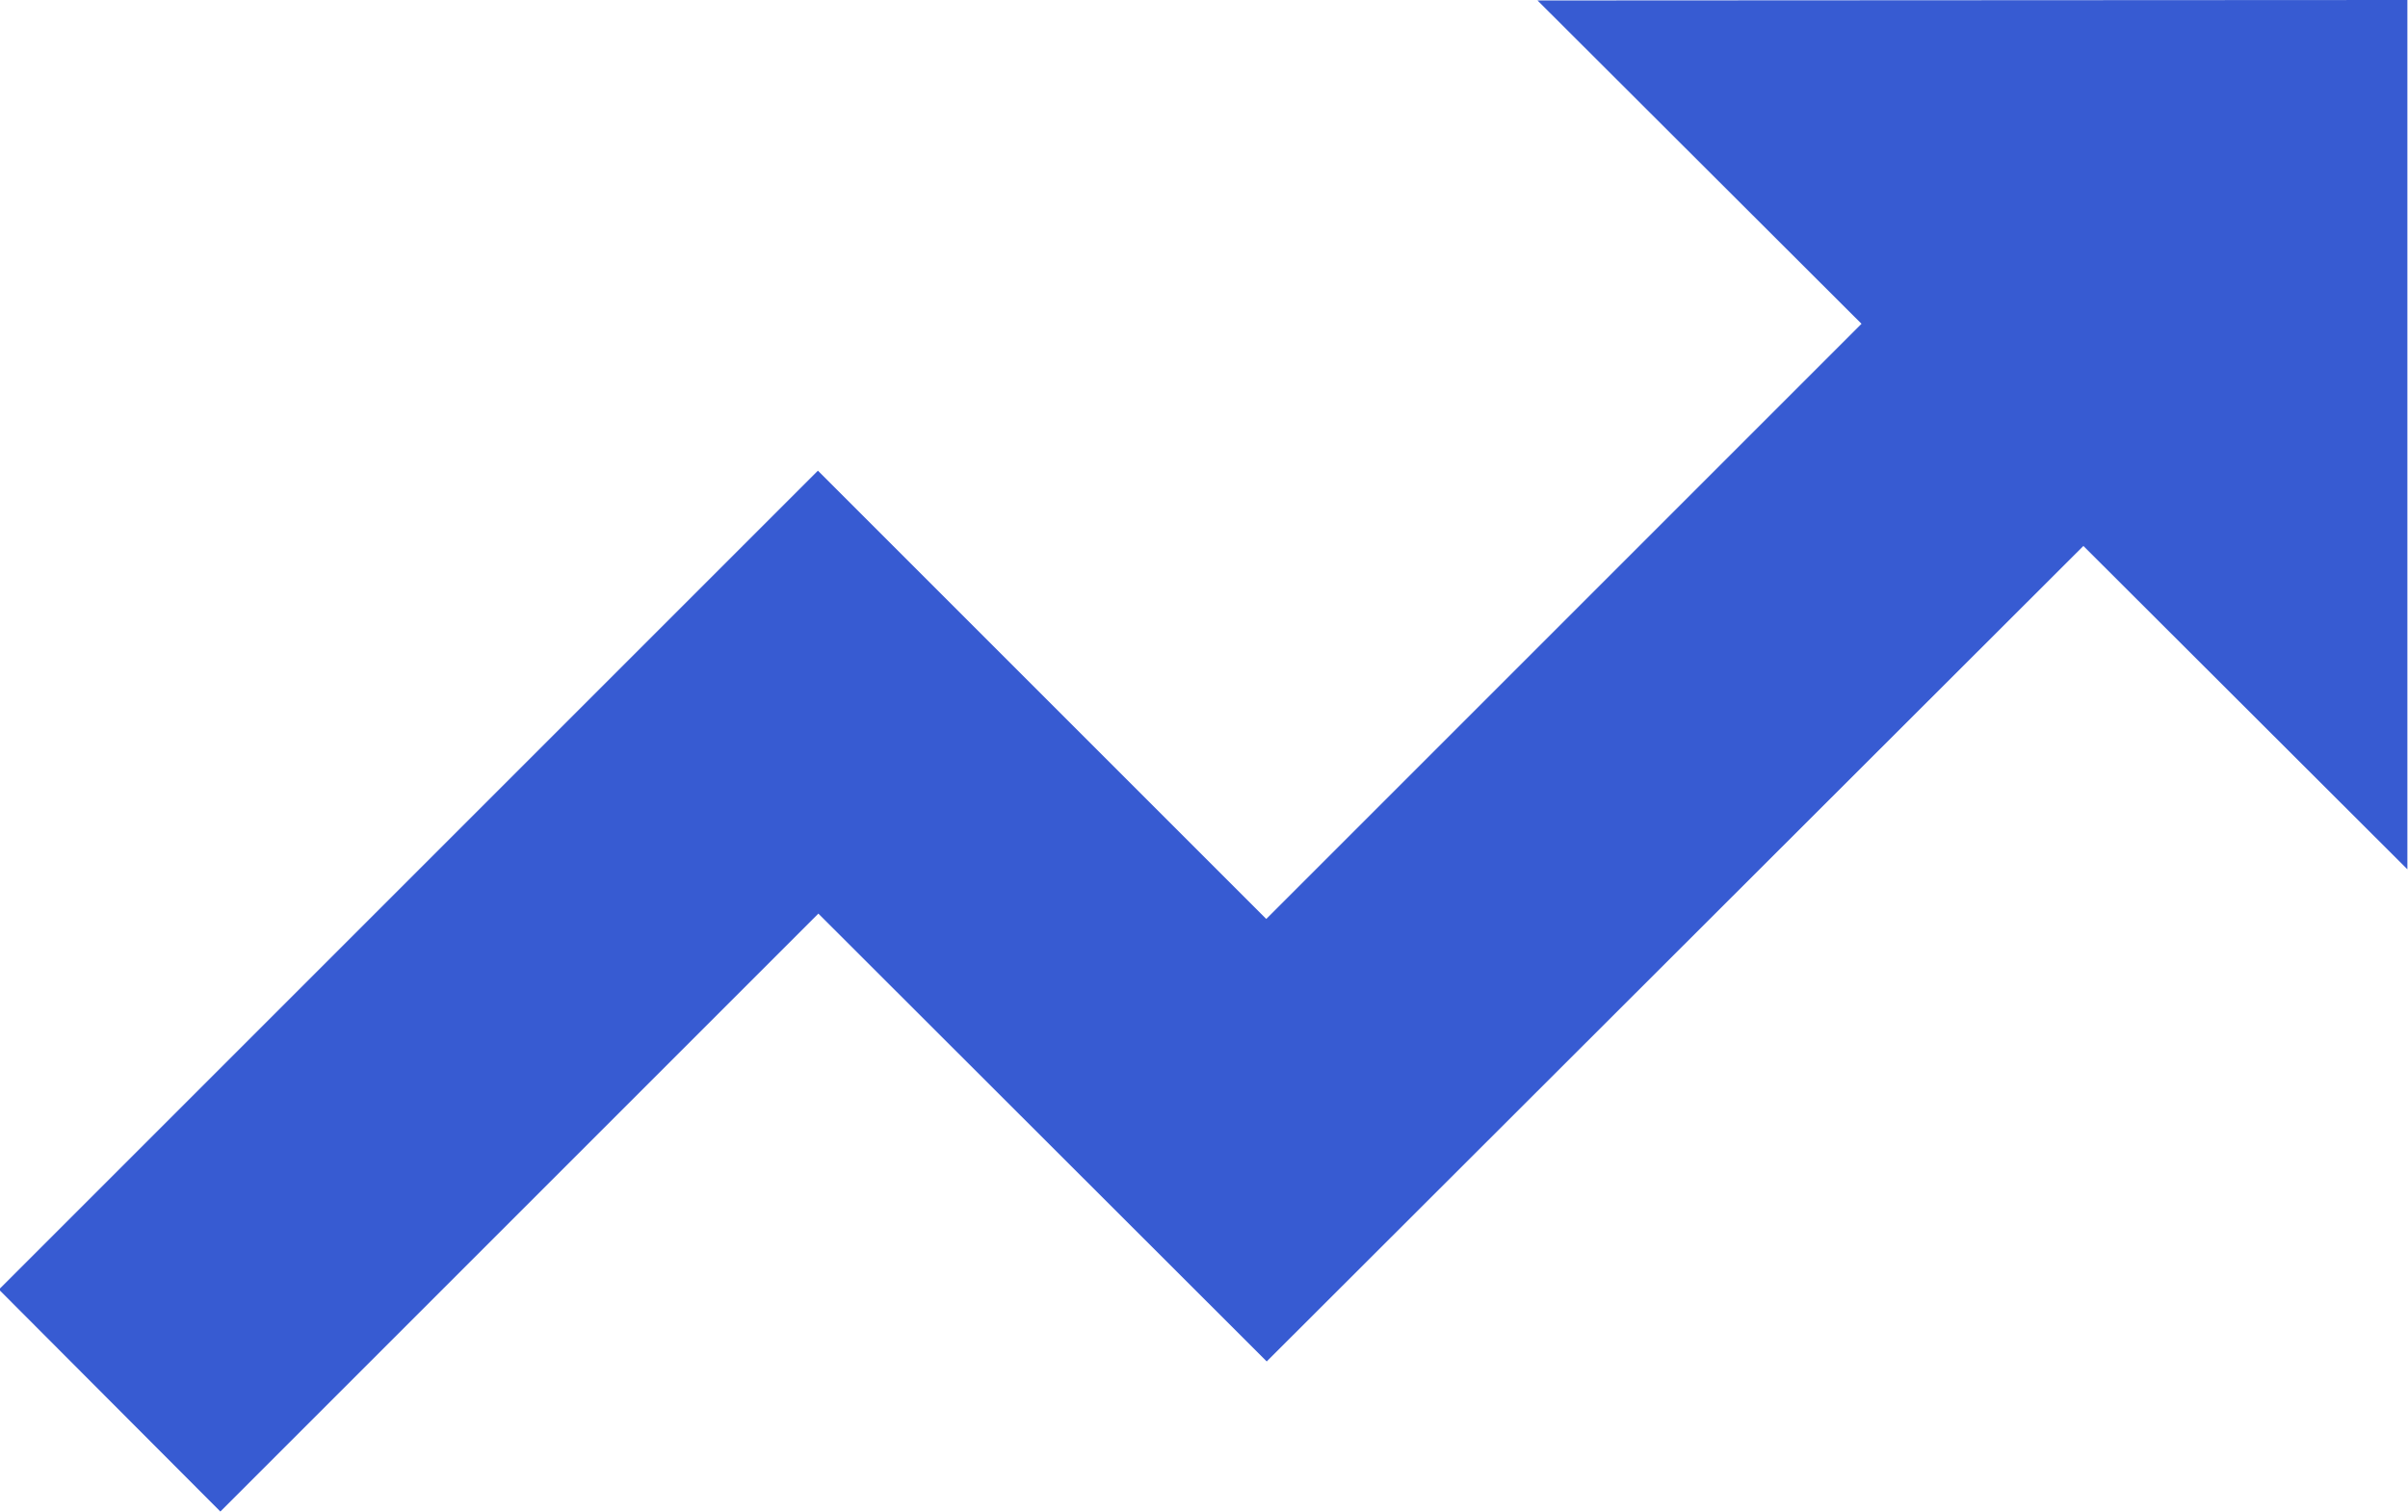
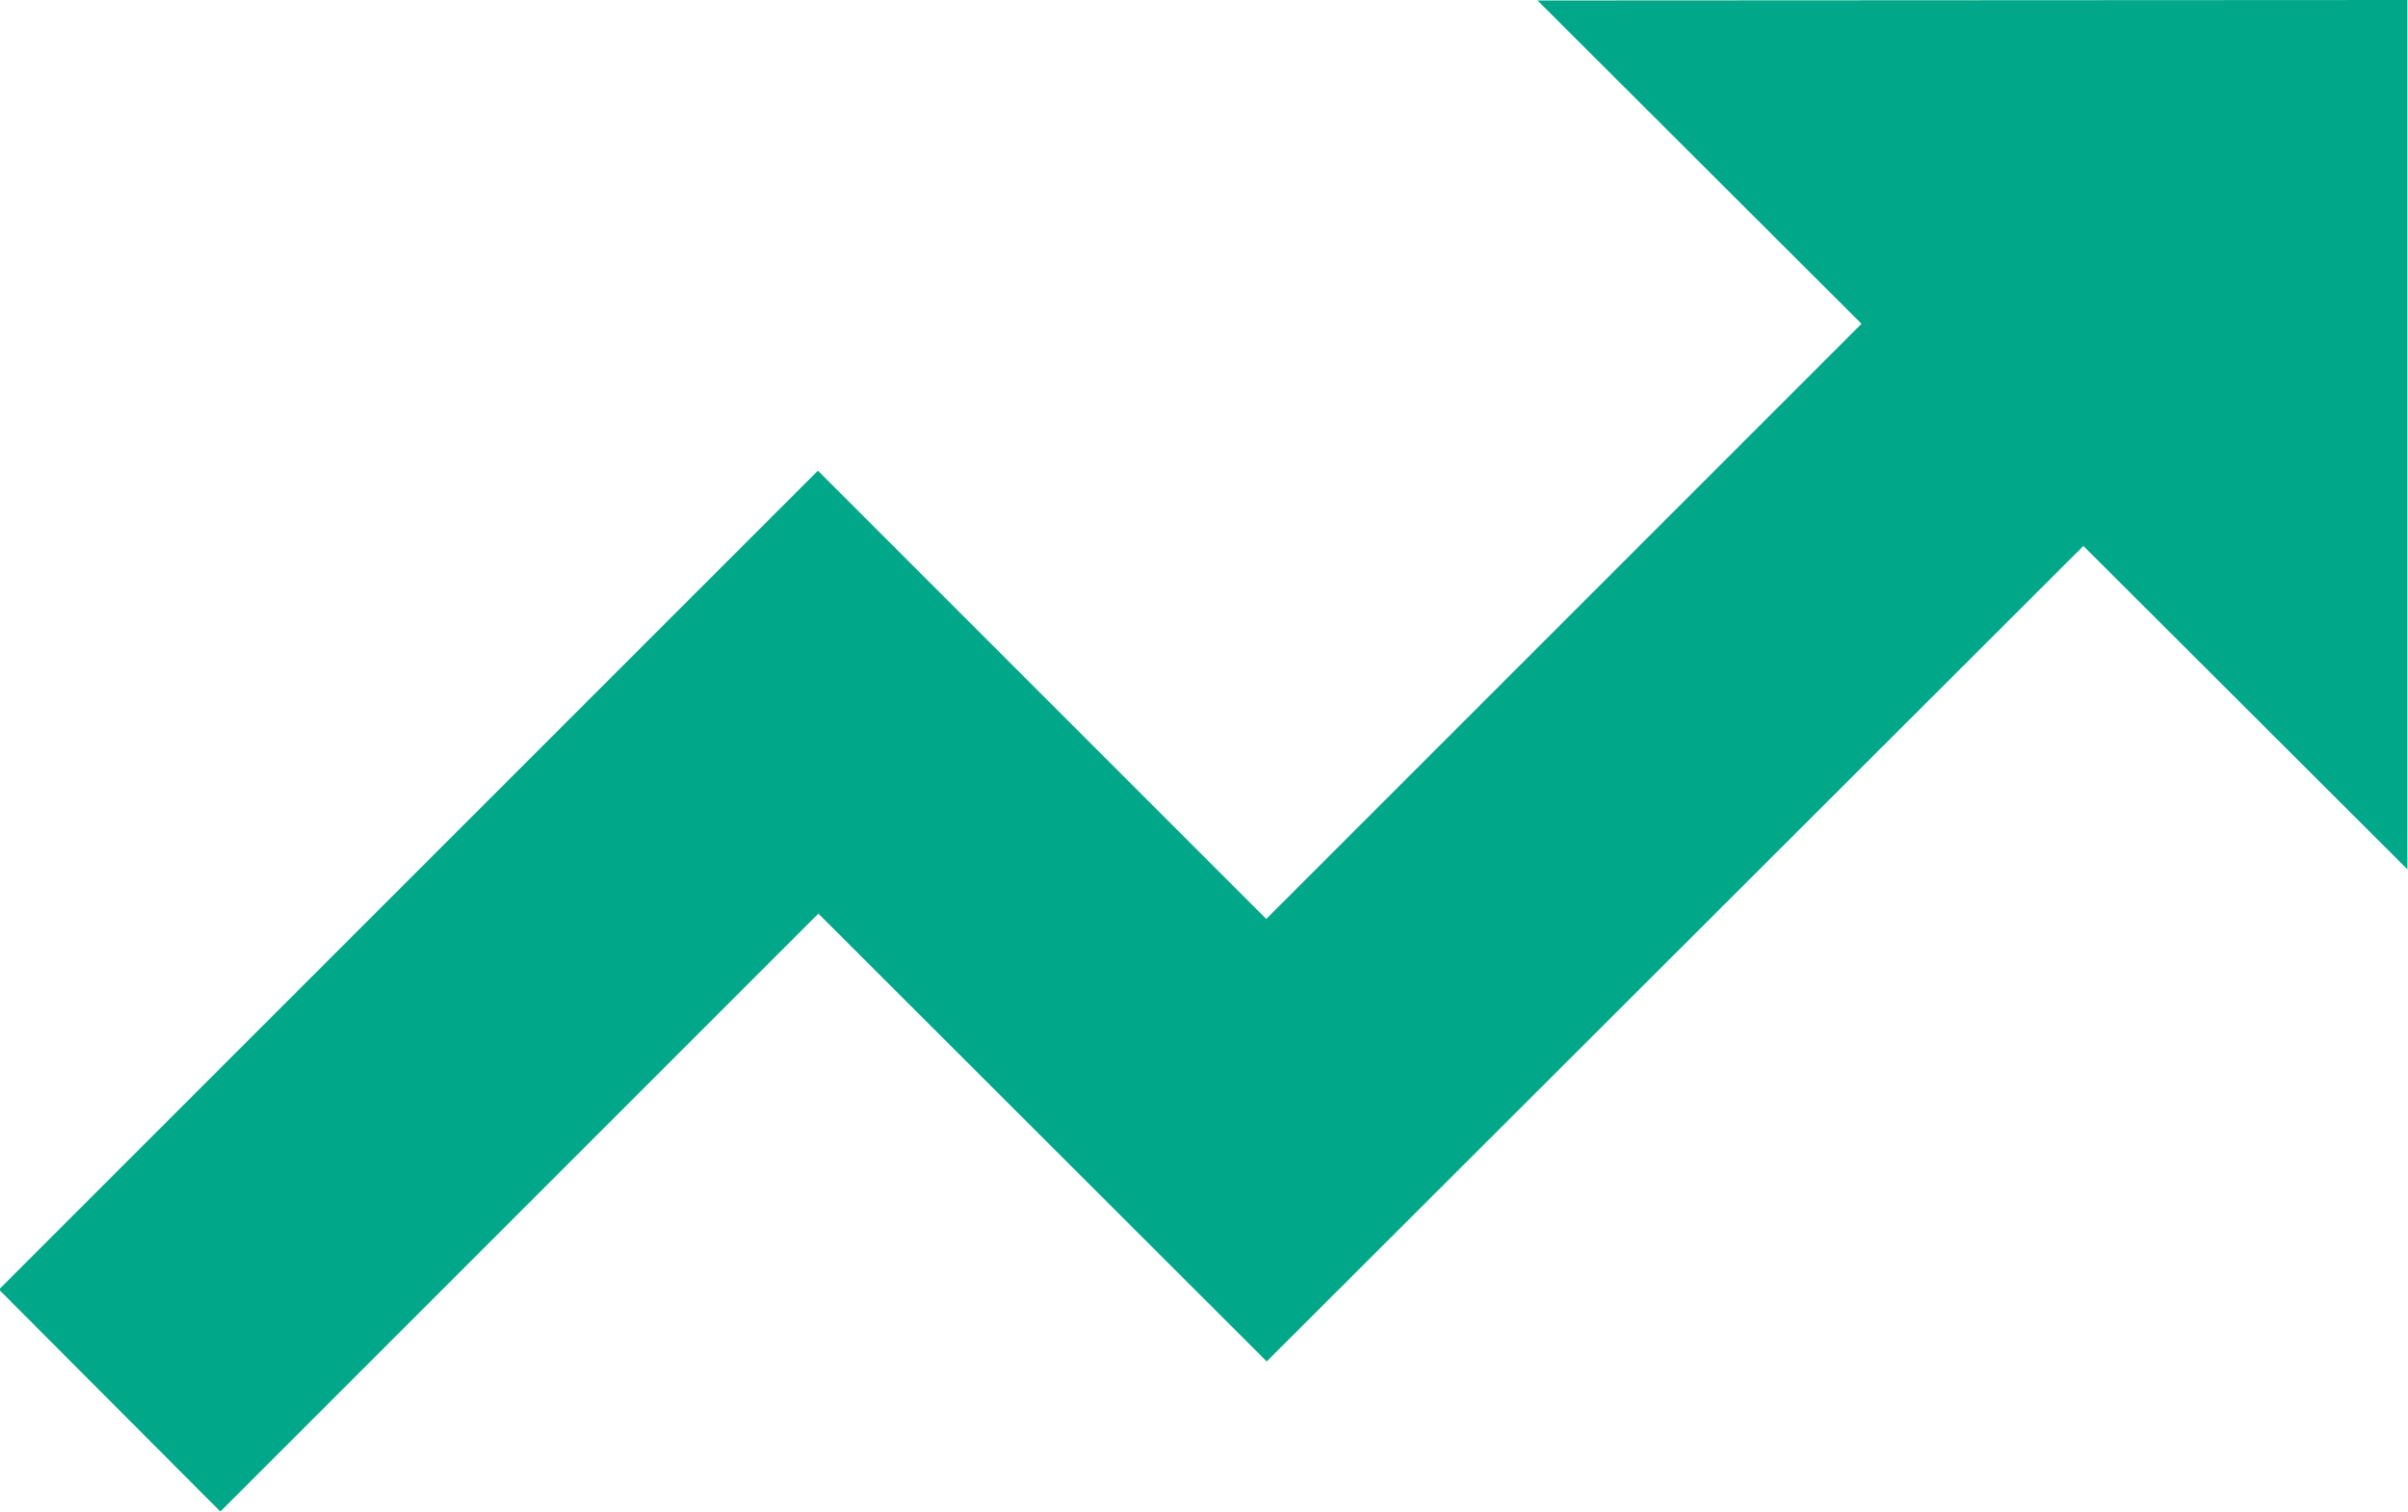
<svg xmlns="http://www.w3.org/2000/svg" height="9.856" viewBox="0 0 15.704 9.856" width="15.704">
-   <path d="m529-488.59v5.67l-2.113-2.109-5.326 5.319-2.924-2.921-3.9 3.9-1.444-1.448 5.341-5.341 2.924 2.924 3.882-3.882-2.113-2.109z" fill="#375BD2" transform="translate(-513.3 488.59)" />
+   <path d="m529-488.59v5.67l-2.113-2.109-5.326 5.319-2.924-2.921-3.9 3.9-1.444-1.448 5.341-5.341 2.924 2.924 3.882-3.882-2.113-2.109z" fill="#01A789" transform="translate(-513.3 488.59)" />
</svg>
